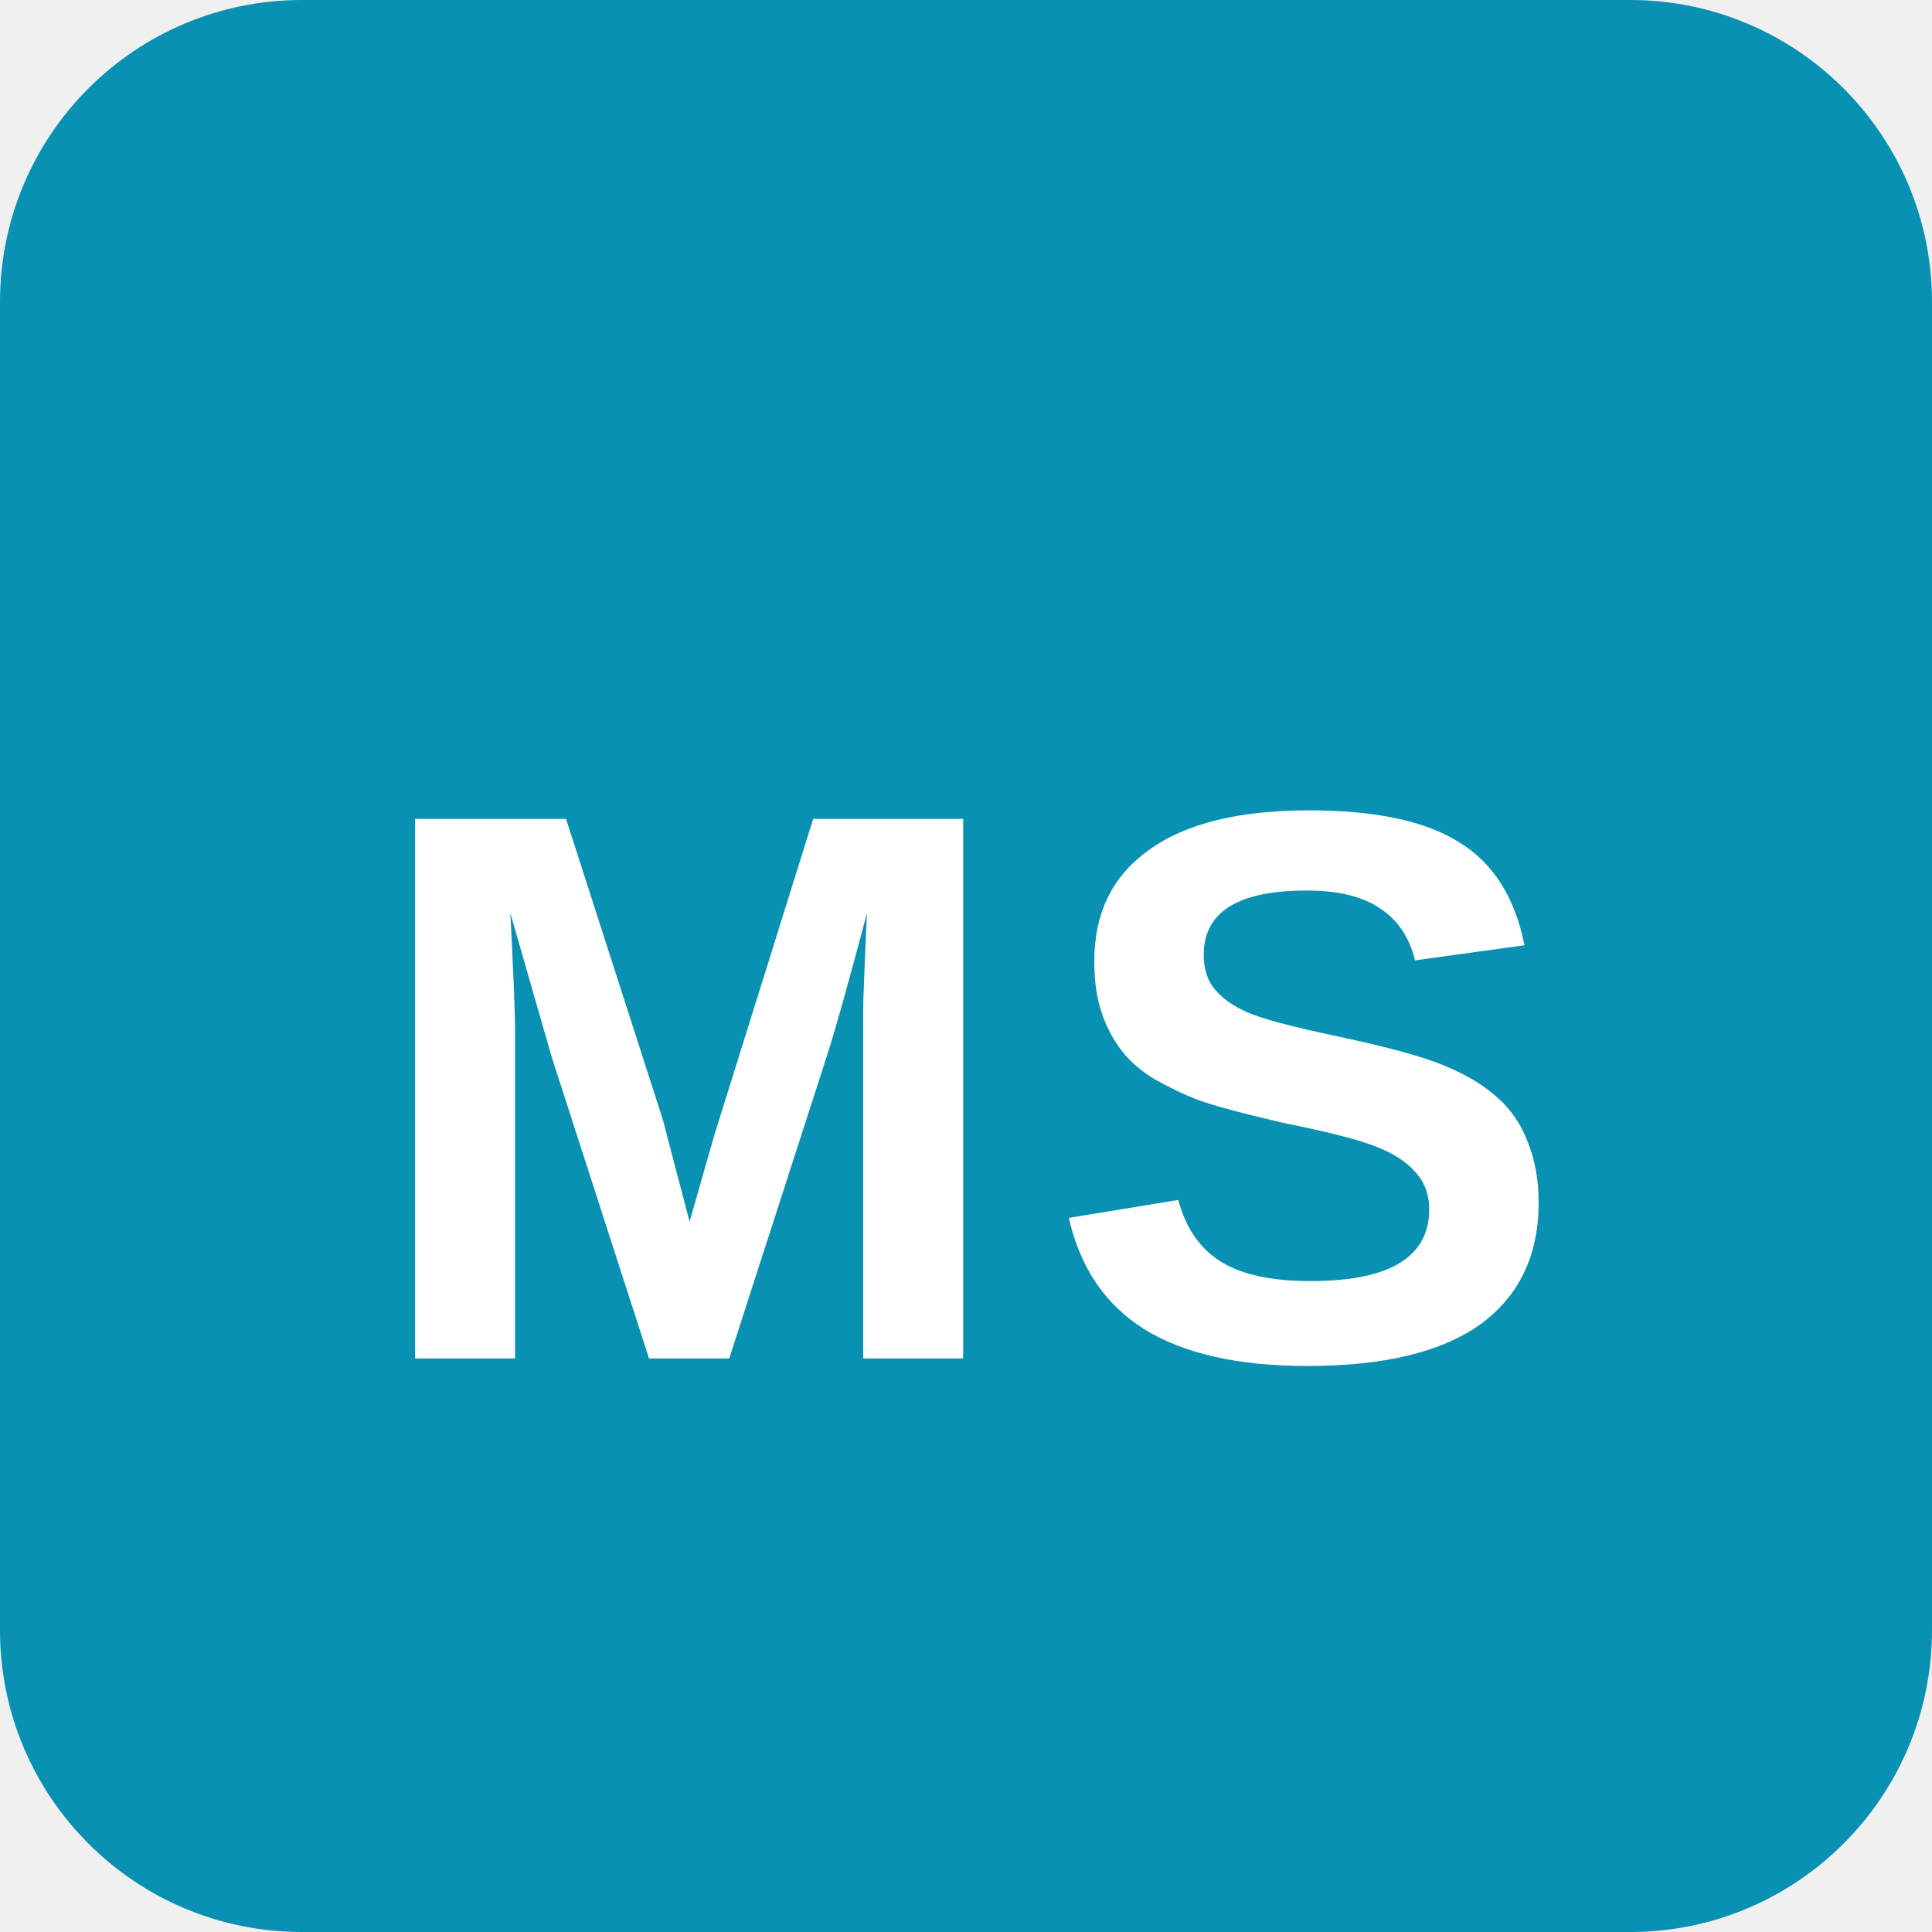
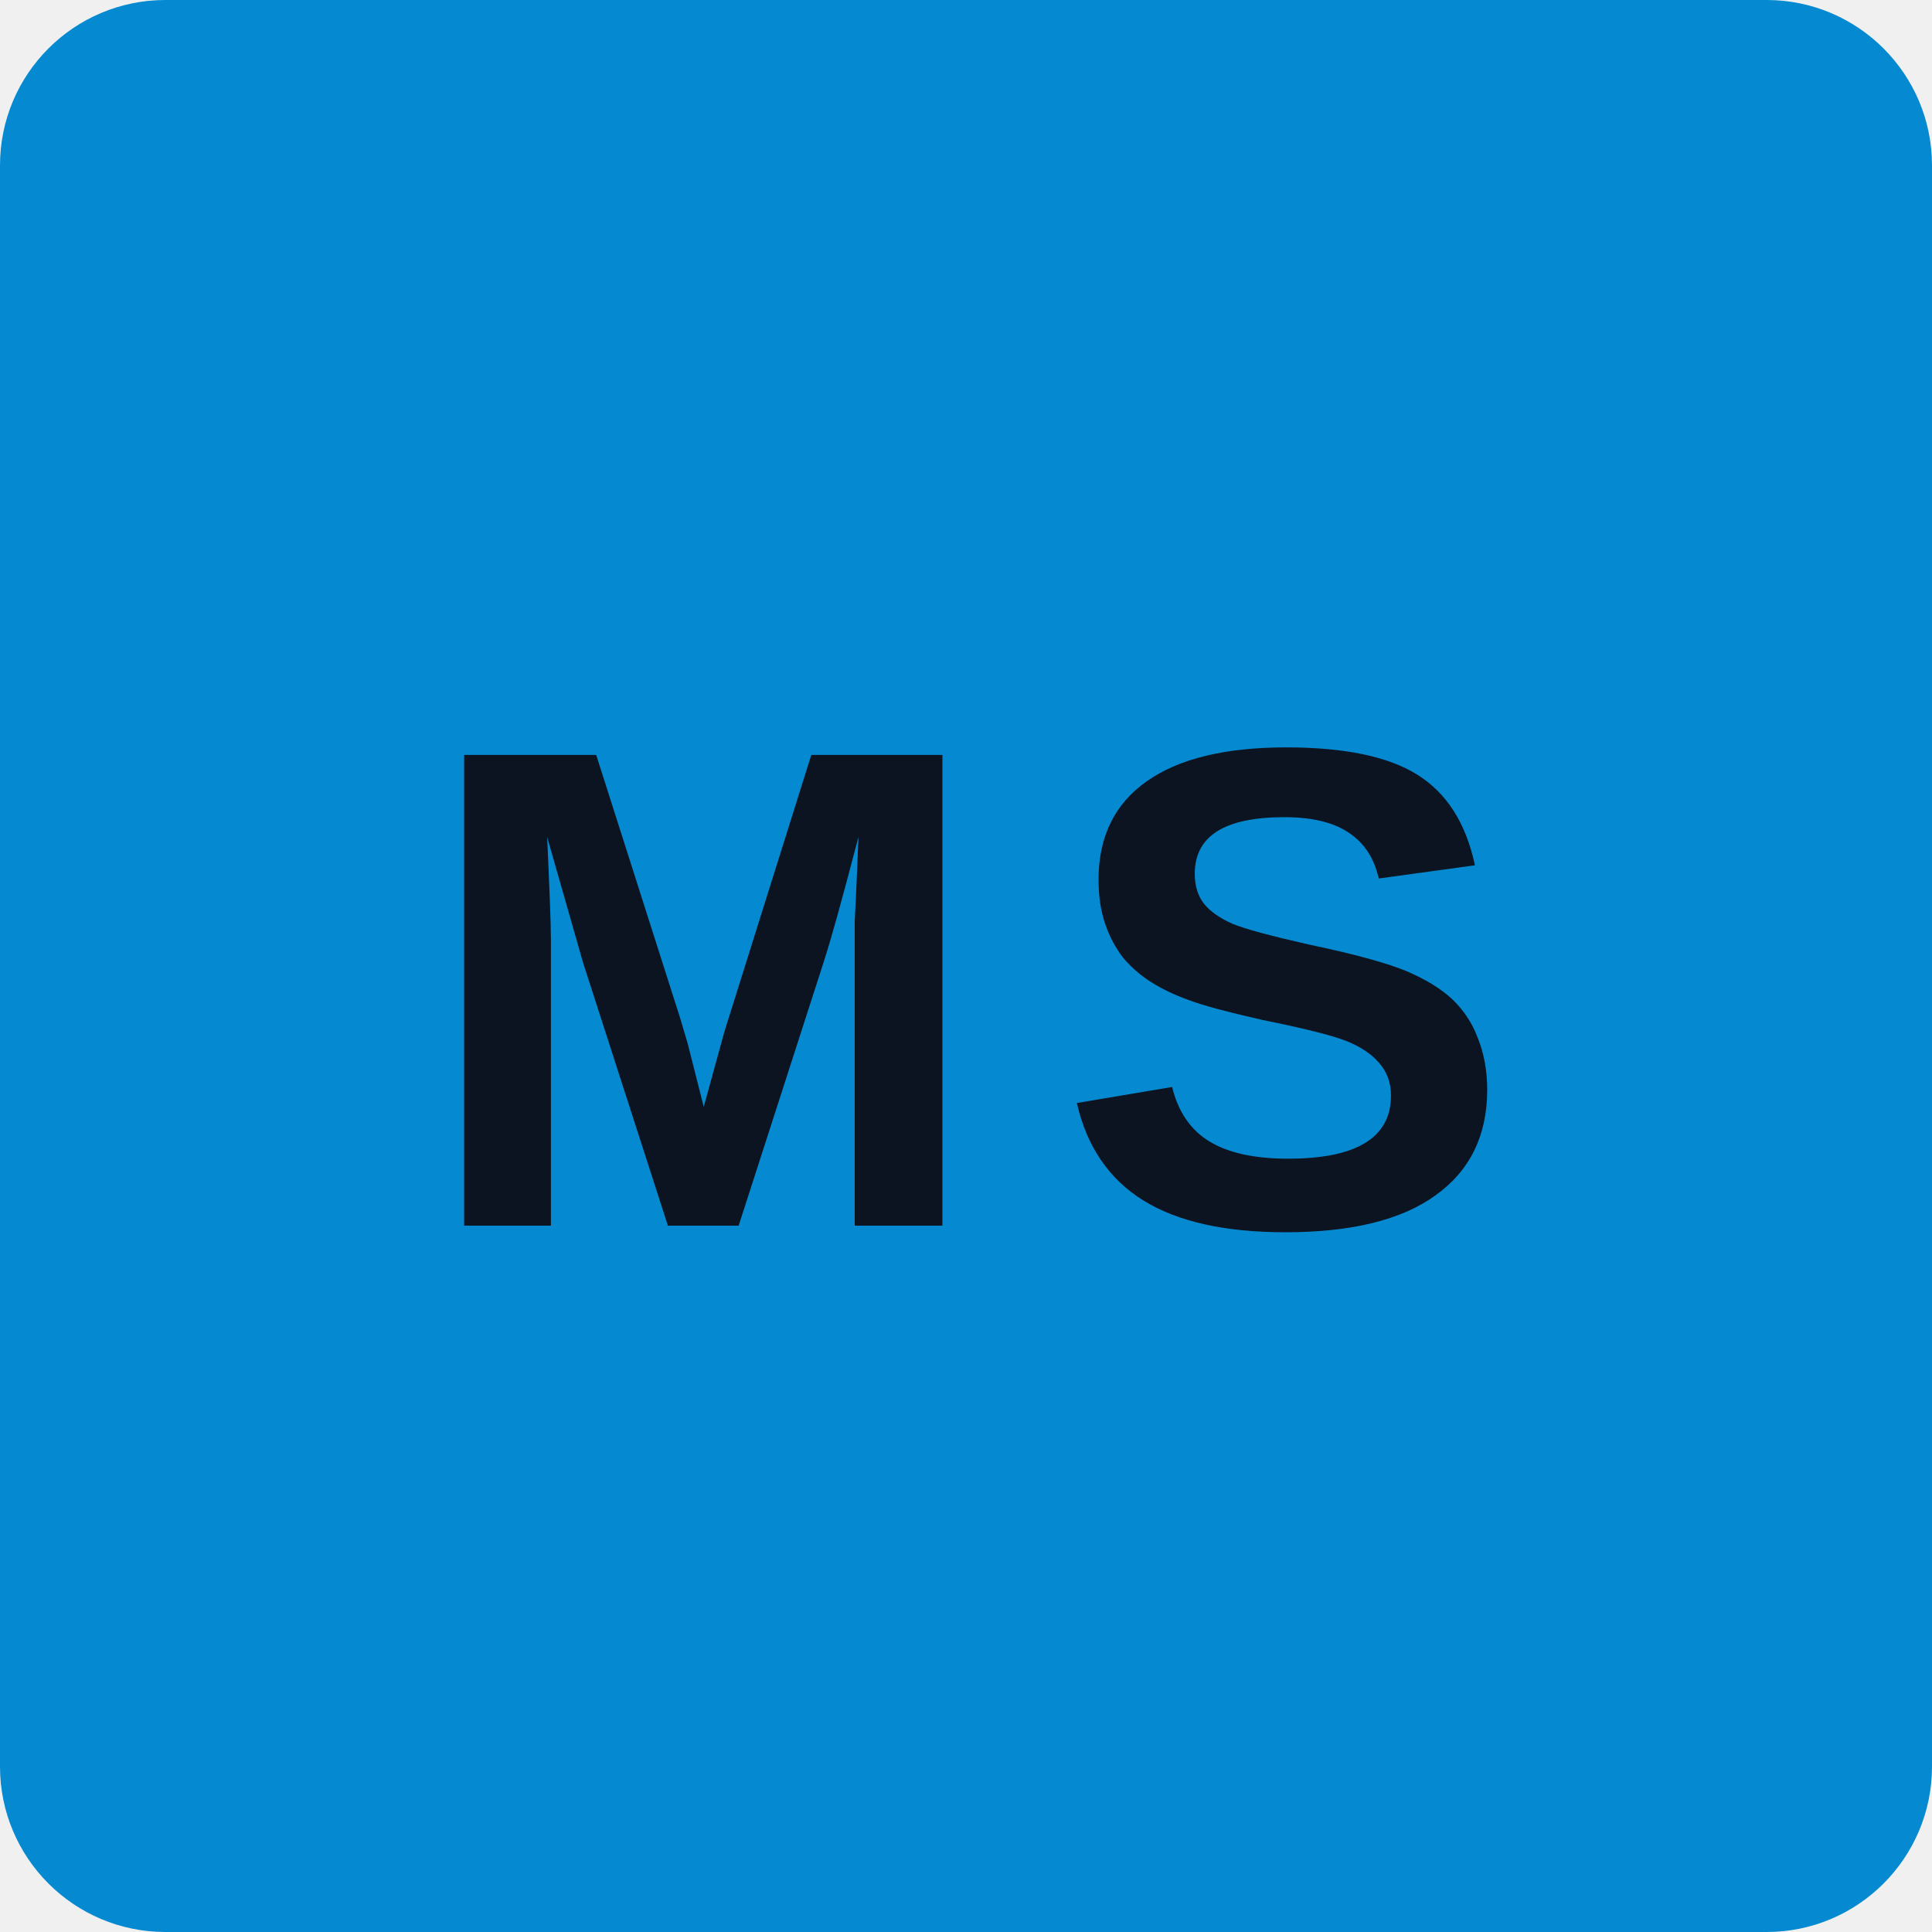
<svg xmlns="http://www.w3.org/2000/svg" viewBox="0 0 32 32">
  <style>
-     rect { fill: #0891b2; }
+     rect { fill: hsl(201 95% 42%); }
+     text { fill: hsl(220 42% 9%); }
    @media (prefers-color-scheme: dark) {
-       rect { fill: #0bafd4; }
+       rect { fill: hsl(192 92% 60%); }
    }
  </style>
-   <rect width="32" height="32" rx="5" ry="5" />
-   <text x="16" y="22.5" font-family="'Arial Black', 'Arial Bold', Arial, sans-serif" font-weight="900" font-size="13" fill="white" text-anchor="middle" letter-spacing="0.5">MS</text>
+   <rect width="32" height="32" rx="2.74" ry="2.74" />
+   <text x="16" y="20.3" font-family="'Space Grotesk', Arial, sans-serif" font-weight="700" font-size="11.35" text-anchor="middle" letter-spacing="1.13">MS</text>
</svg>
